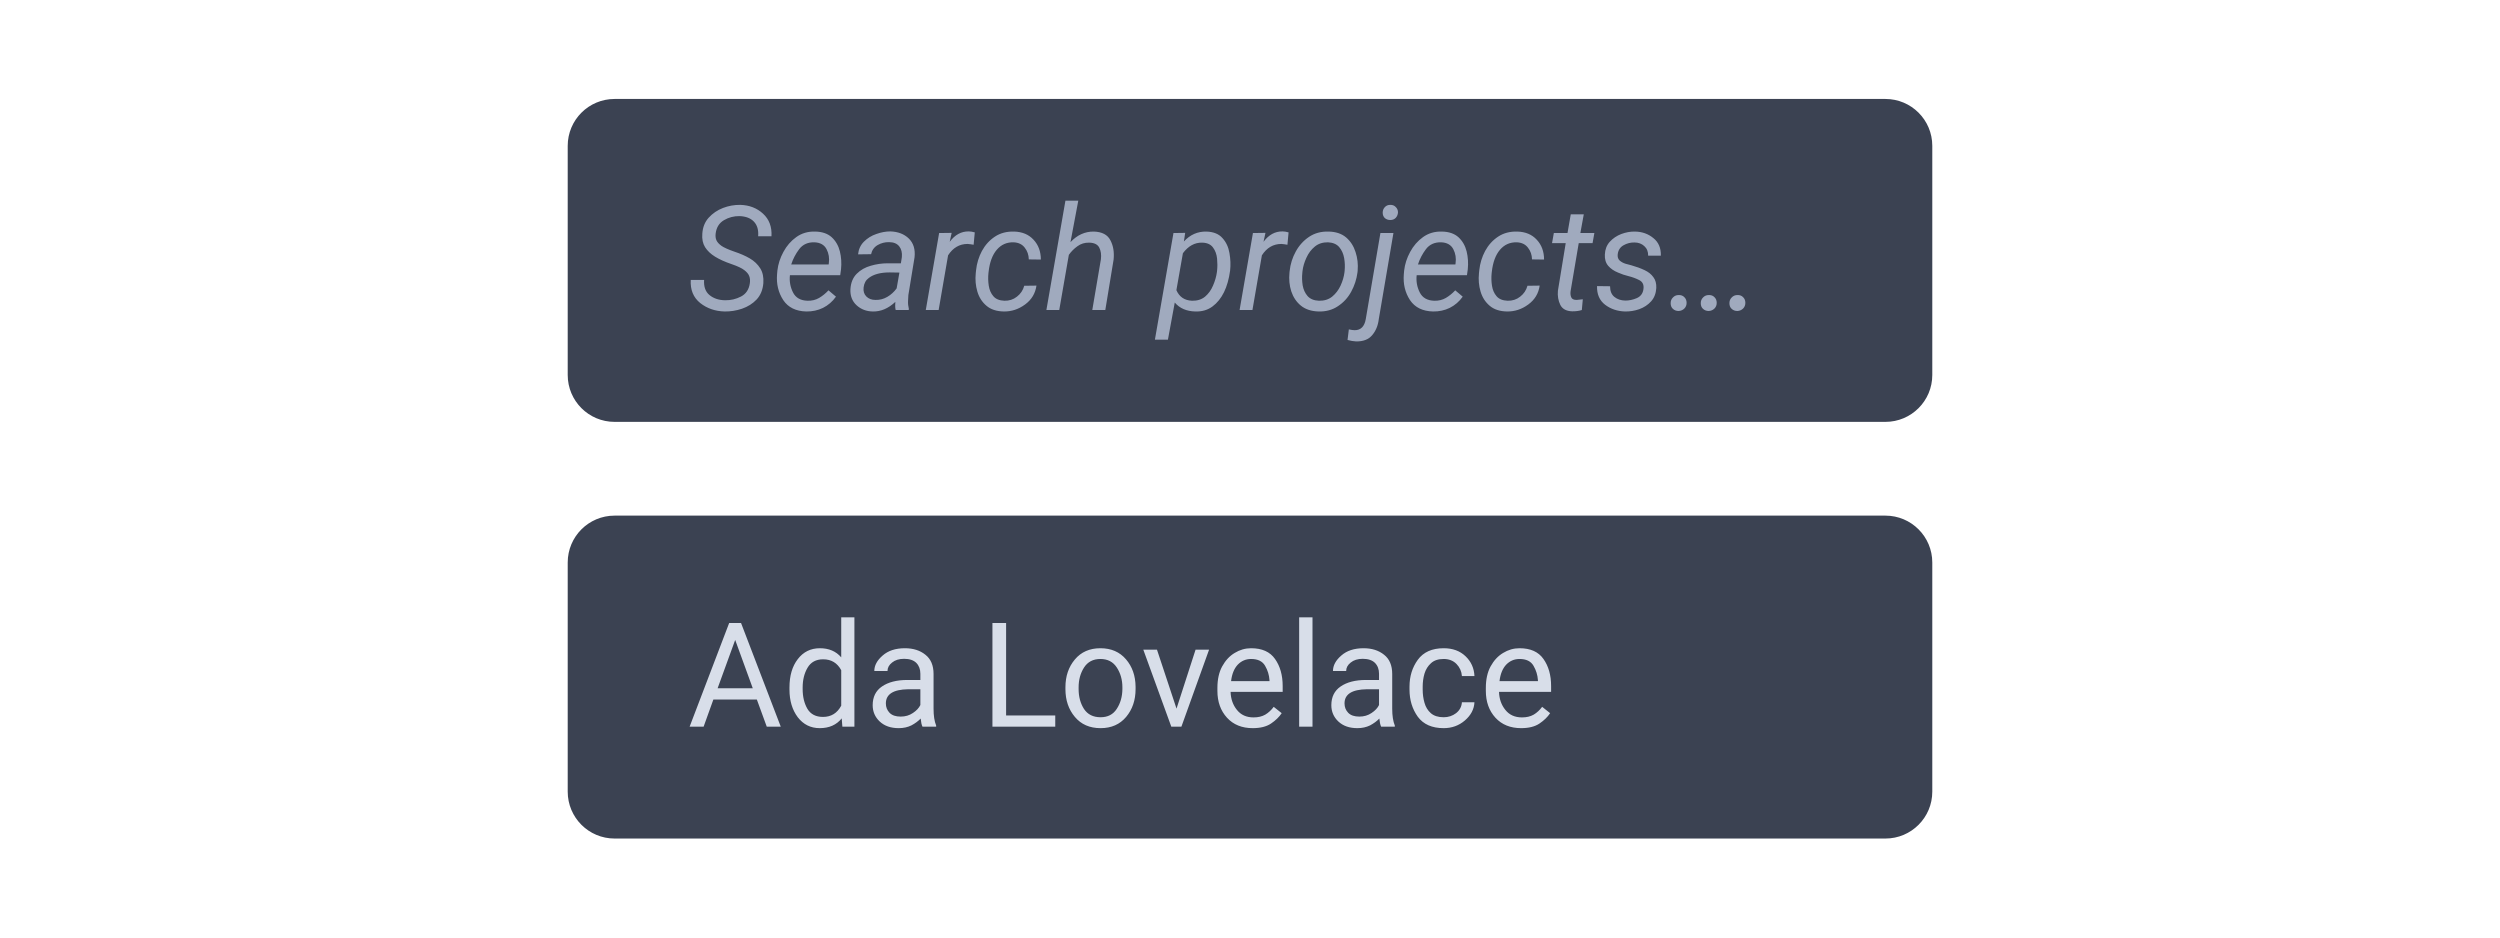
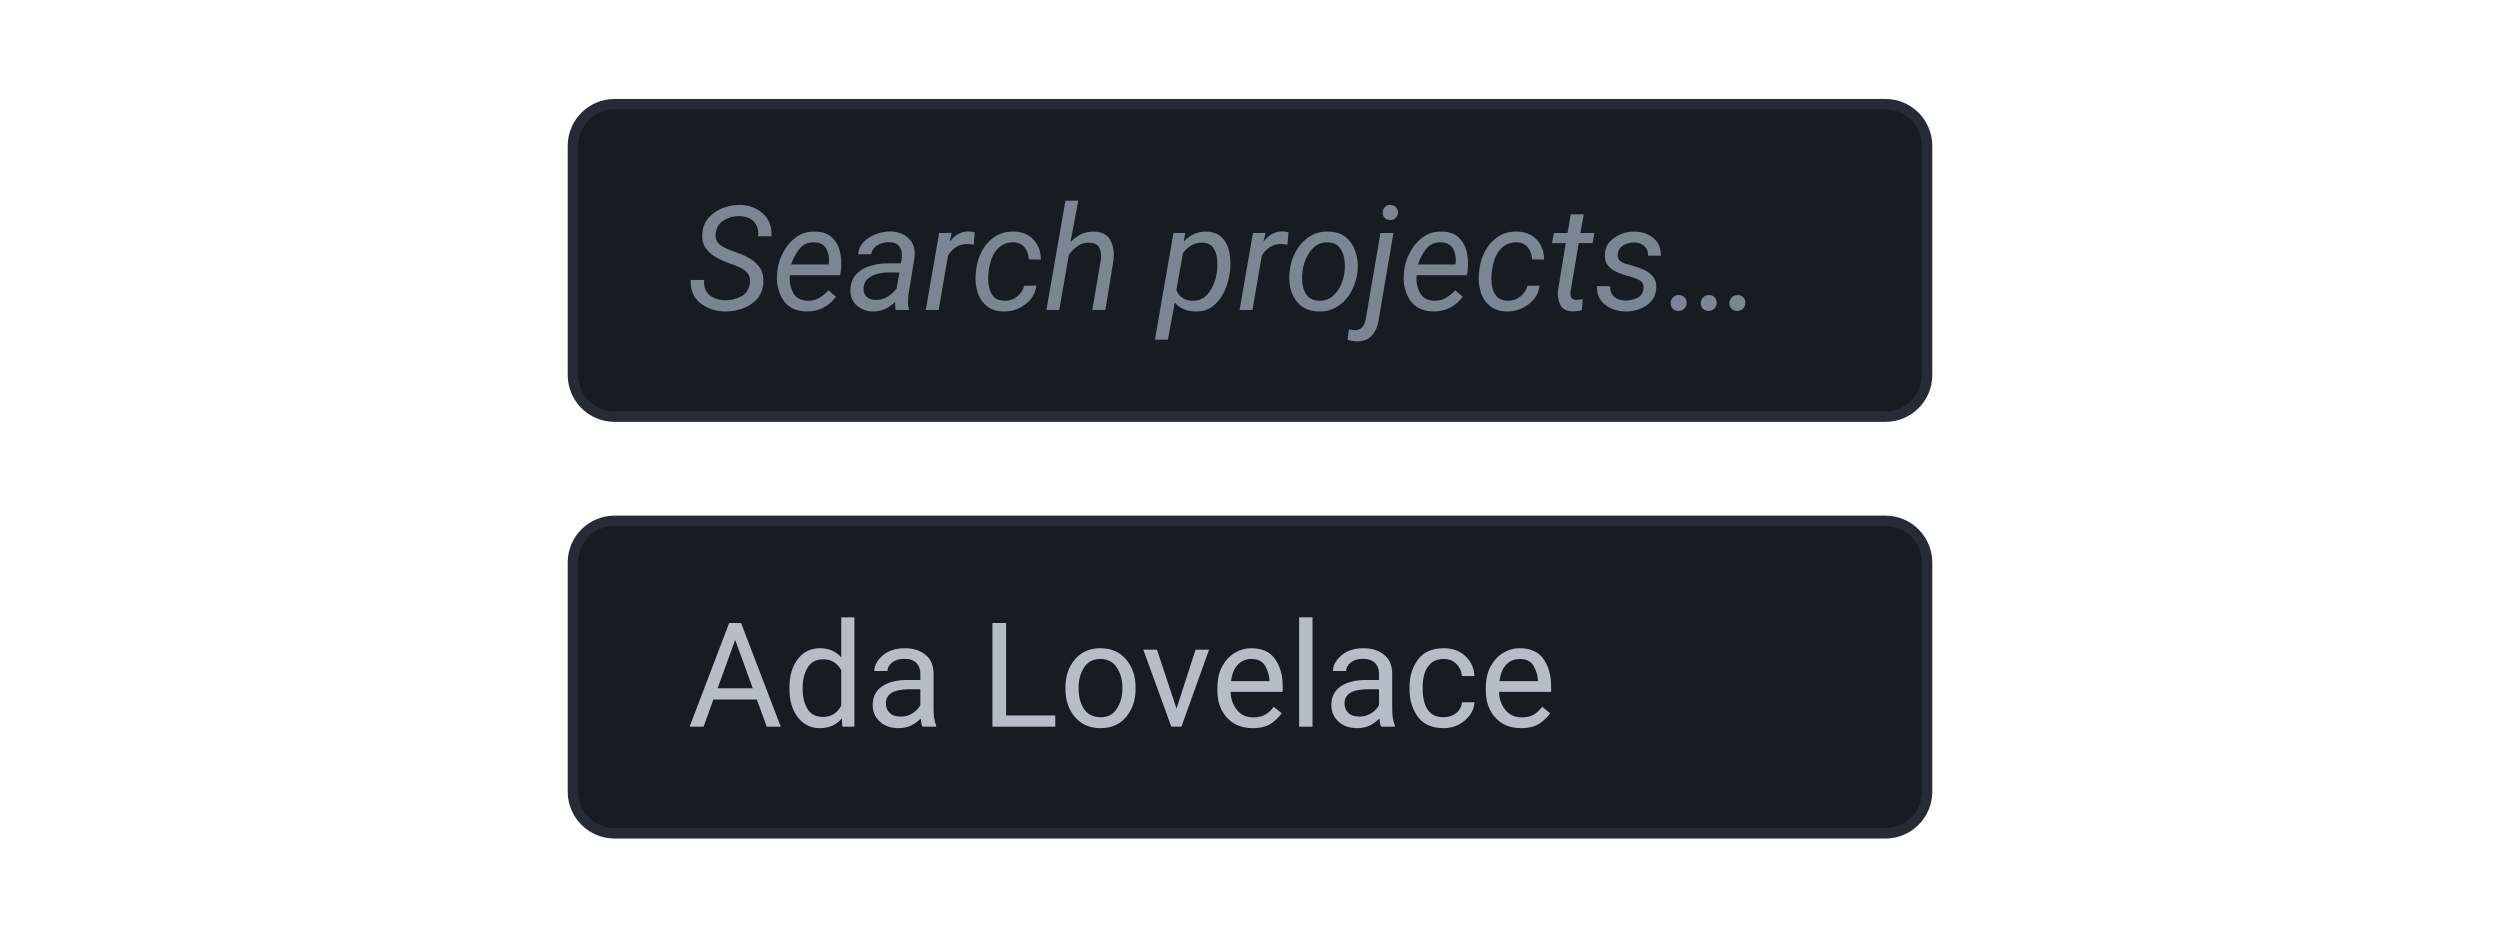
<svg xmlns="http://www.w3.org/2000/svg" width="240" height="90" viewBox="-10 -10 150 90">
  <g transform="translate(0.00 0.00)">
-     <rect x="0.00" y="0.00" width="130.00" height="30.00" rx="4" fill="#3b4252" stroke="#3b4252" stroke-width="1" />
-     <text x="11.00" y="19.76" text-anchor="start" font-family="system-ui, -apple-system, 'Segoe UI', Roboto, sans-serif" font-size="14" fill="#a0aabe" font-style="italic">Search projects…</text>
-     <rect x="0.00" y="40.00" width="130.00" height="30.00" rx="4" fill="#3b4252" stroke="#3b4252" stroke-width="1" />
-     <text x="11.00" y="59.76" text-anchor="start" font-family="system-ui, -apple-system, 'Segoe UI', Roboto, sans-serif" font-size="14" fill="#d8dee9">Ada Lovelace</text>
+     <rect x="0.00" y="0.00" width="130.00" height="30.00" rx="4" fill="#171b22" stroke="#262c36" stroke-width="1" />
+     <text x="11.00" y="19.76" text-anchor="start" font-family="system-ui, -apple-system, 'Segoe UI', Roboto, sans-serif" font-size="14" fill="#7c8593" font-style="italic">Search projects…</text>
+     <rect x="0.00" y="40.00" width="130.00" height="30.00" rx="4" fill="#171b22" stroke="#262c36" stroke-width="1" />
+     <text x="11.00" y="59.76" text-anchor="start" font-family="system-ui, -apple-system, 'Segoe UI', Roboto, sans-serif" font-size="14" fill="#b7bdc8">Ada Lovelace</text>
  </g>
</svg>
